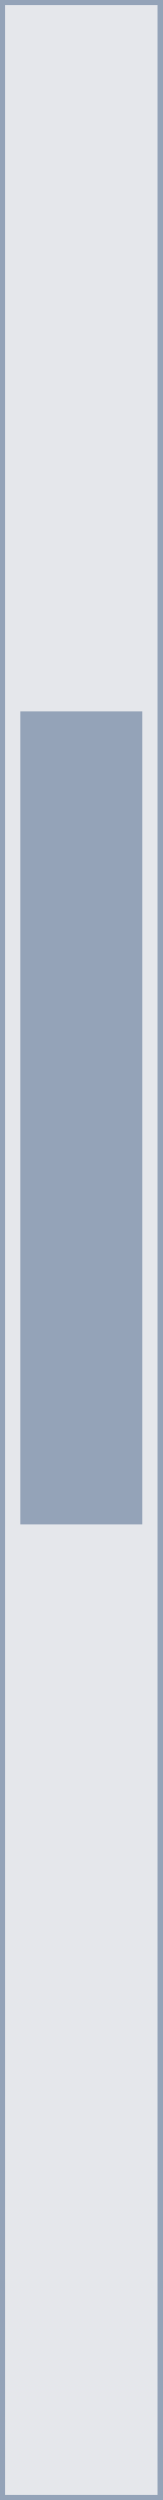
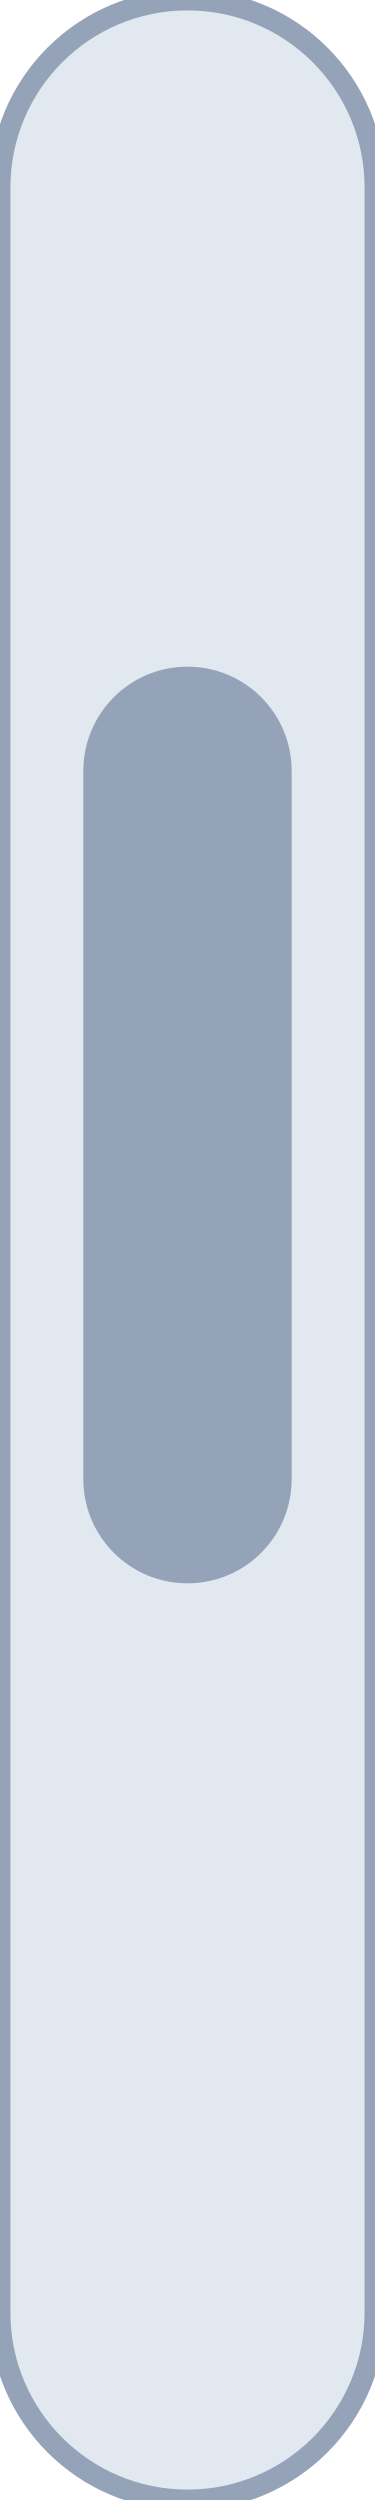
- <svg xmlns="http://www.w3.org/2000/svg" viewBox="0 0 16 246" role="img" aria-label="FROG waveform chart Y scrollbar" data-frog-template="frog.realizations.default.waveform_chart.subobject.y_scrollbar" data-frog-target-part="y_scrollbar">
-   <g id="y_scrollbar" data-frog-part="y_scrollbar" data-frog-bind="scrollbars.y.*">
-     <rect width="16" height="246" fill="#e5e7eb" stroke="#94a3b8" />
-     <rect x="2" y="70" width="12" height="80" fill="#94a3b8" />
+ <svg xmlns="http://www.w3.org/2000/svg" viewBox="0 0 18 120">
+   <g data-frog-part="y_scrollbar">
+     <rect width="18" height="120" rx="9" fill="#e2e8f0" stroke="#94a3b8" />
+     <rect x="4" y="32" width="10" height="44" rx="5" fill="#94a3b8" />
  </g>
</svg>
